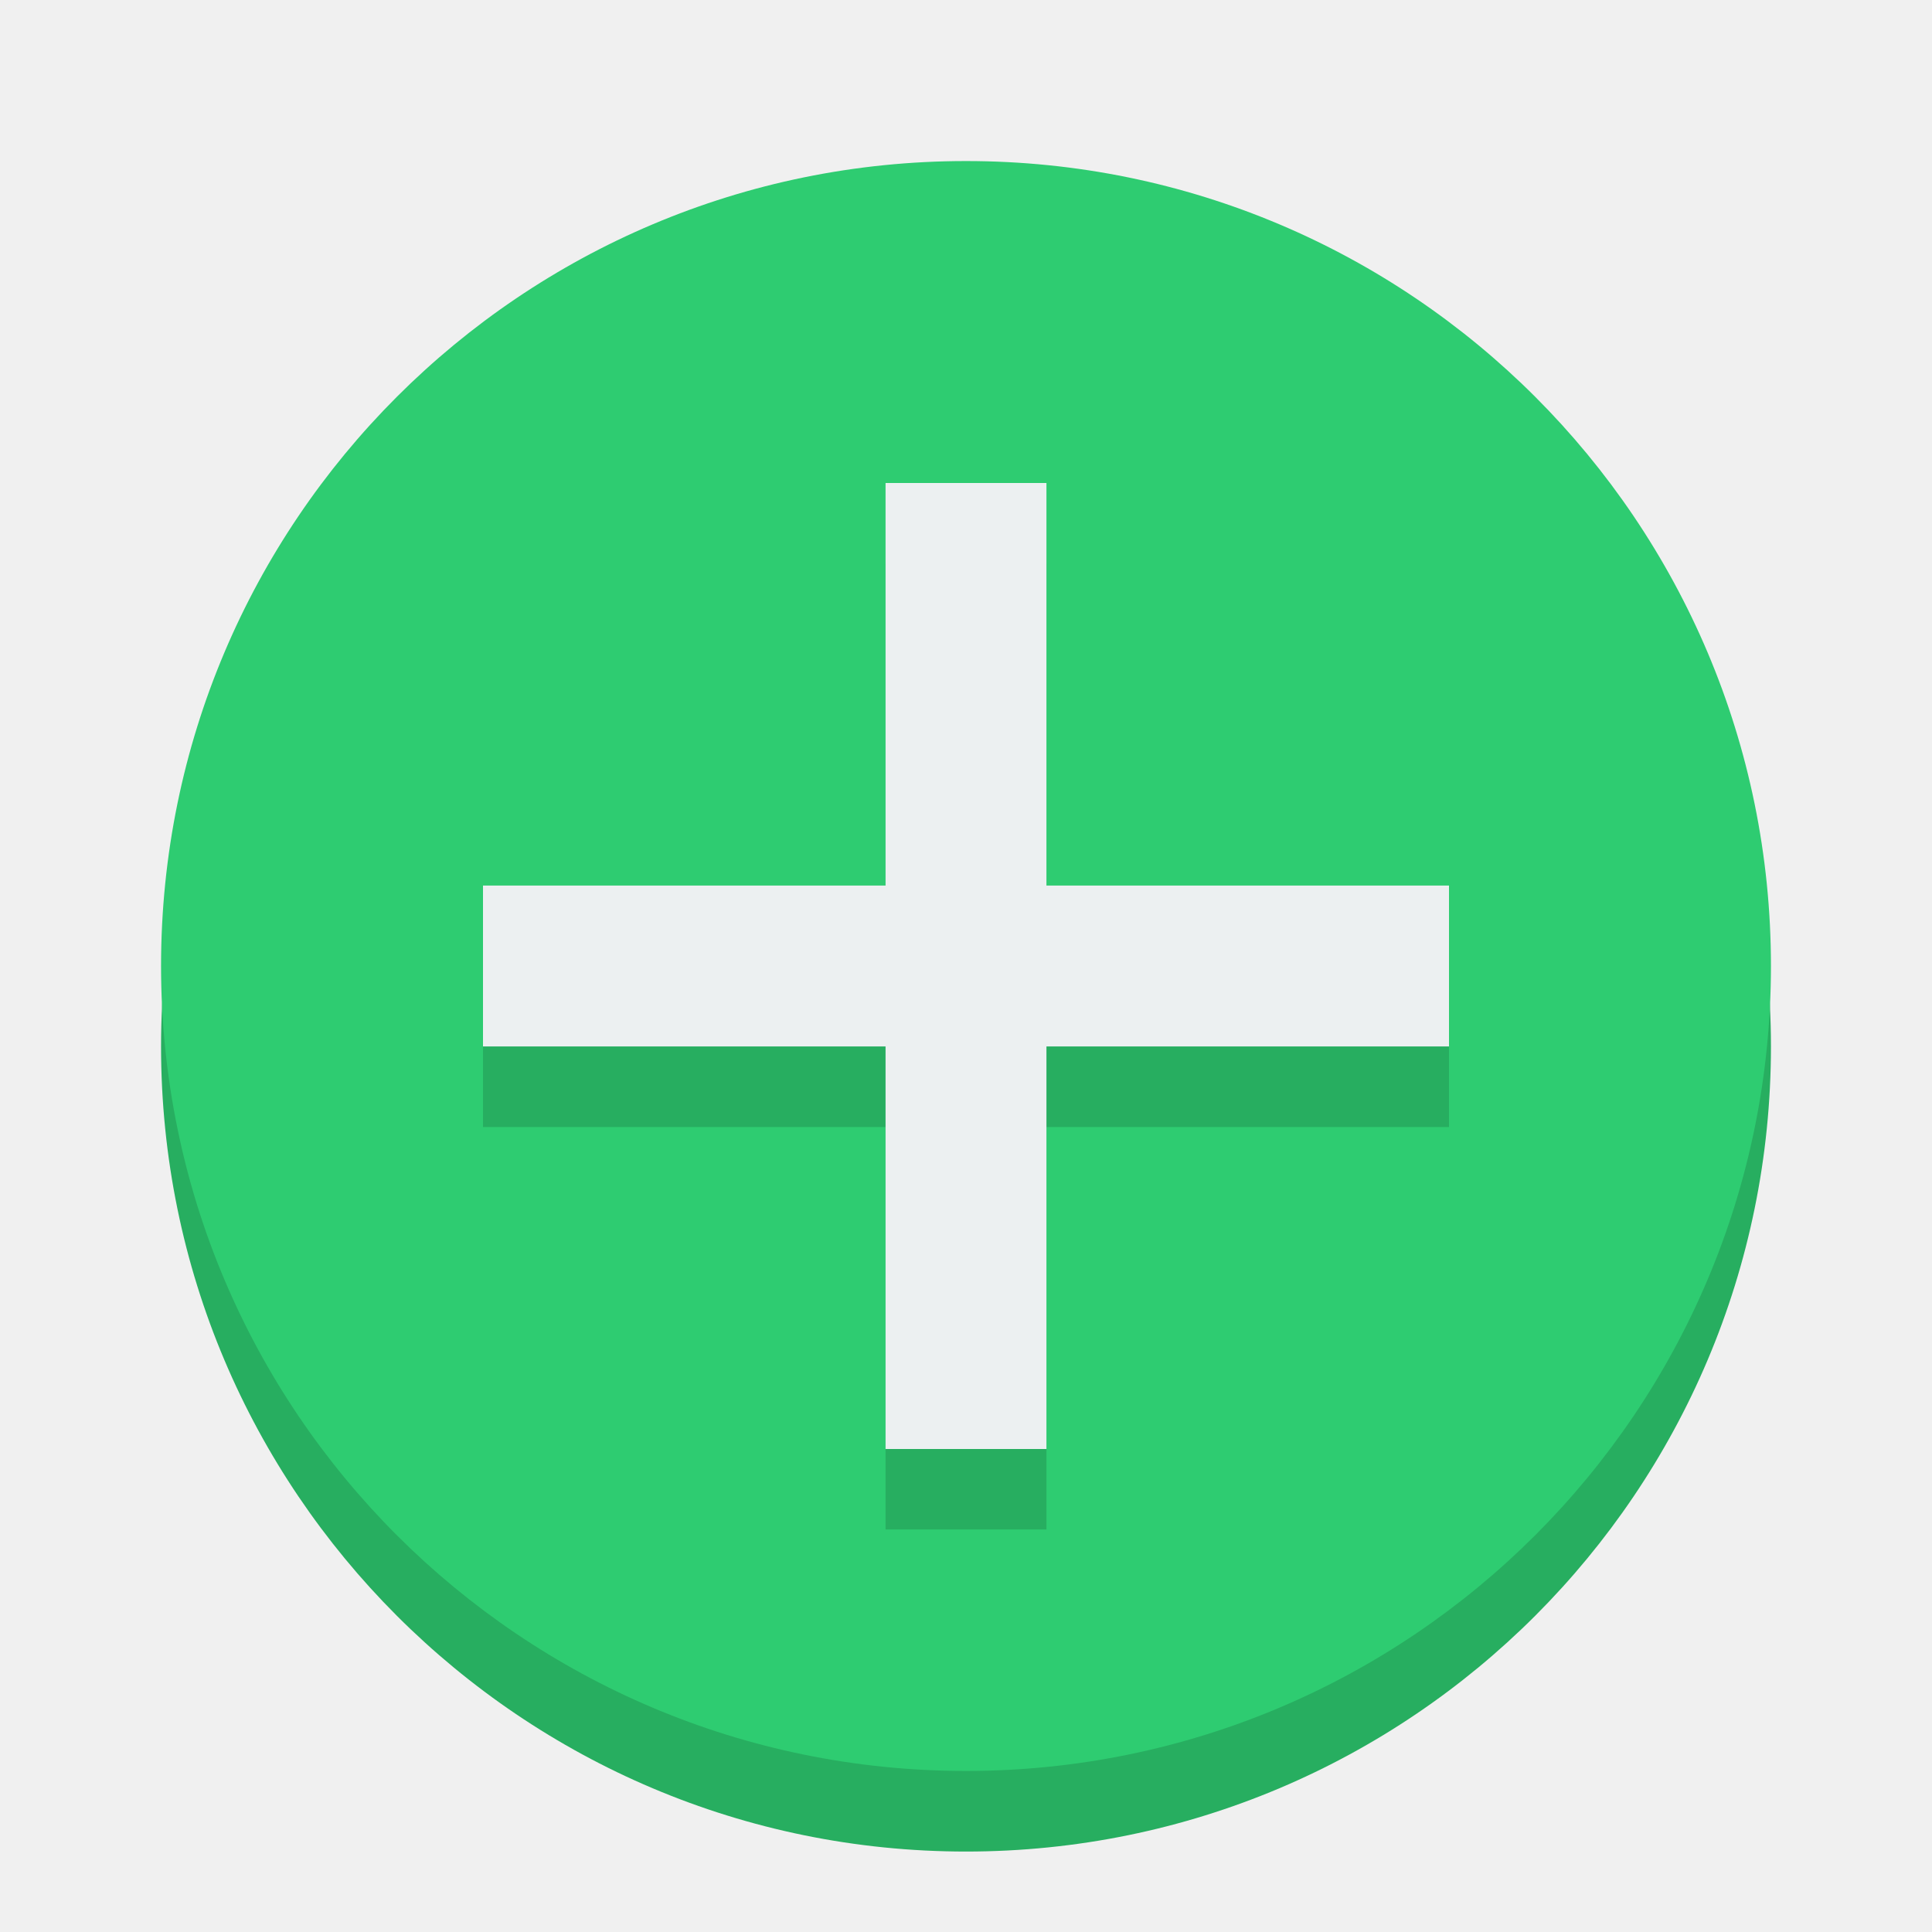
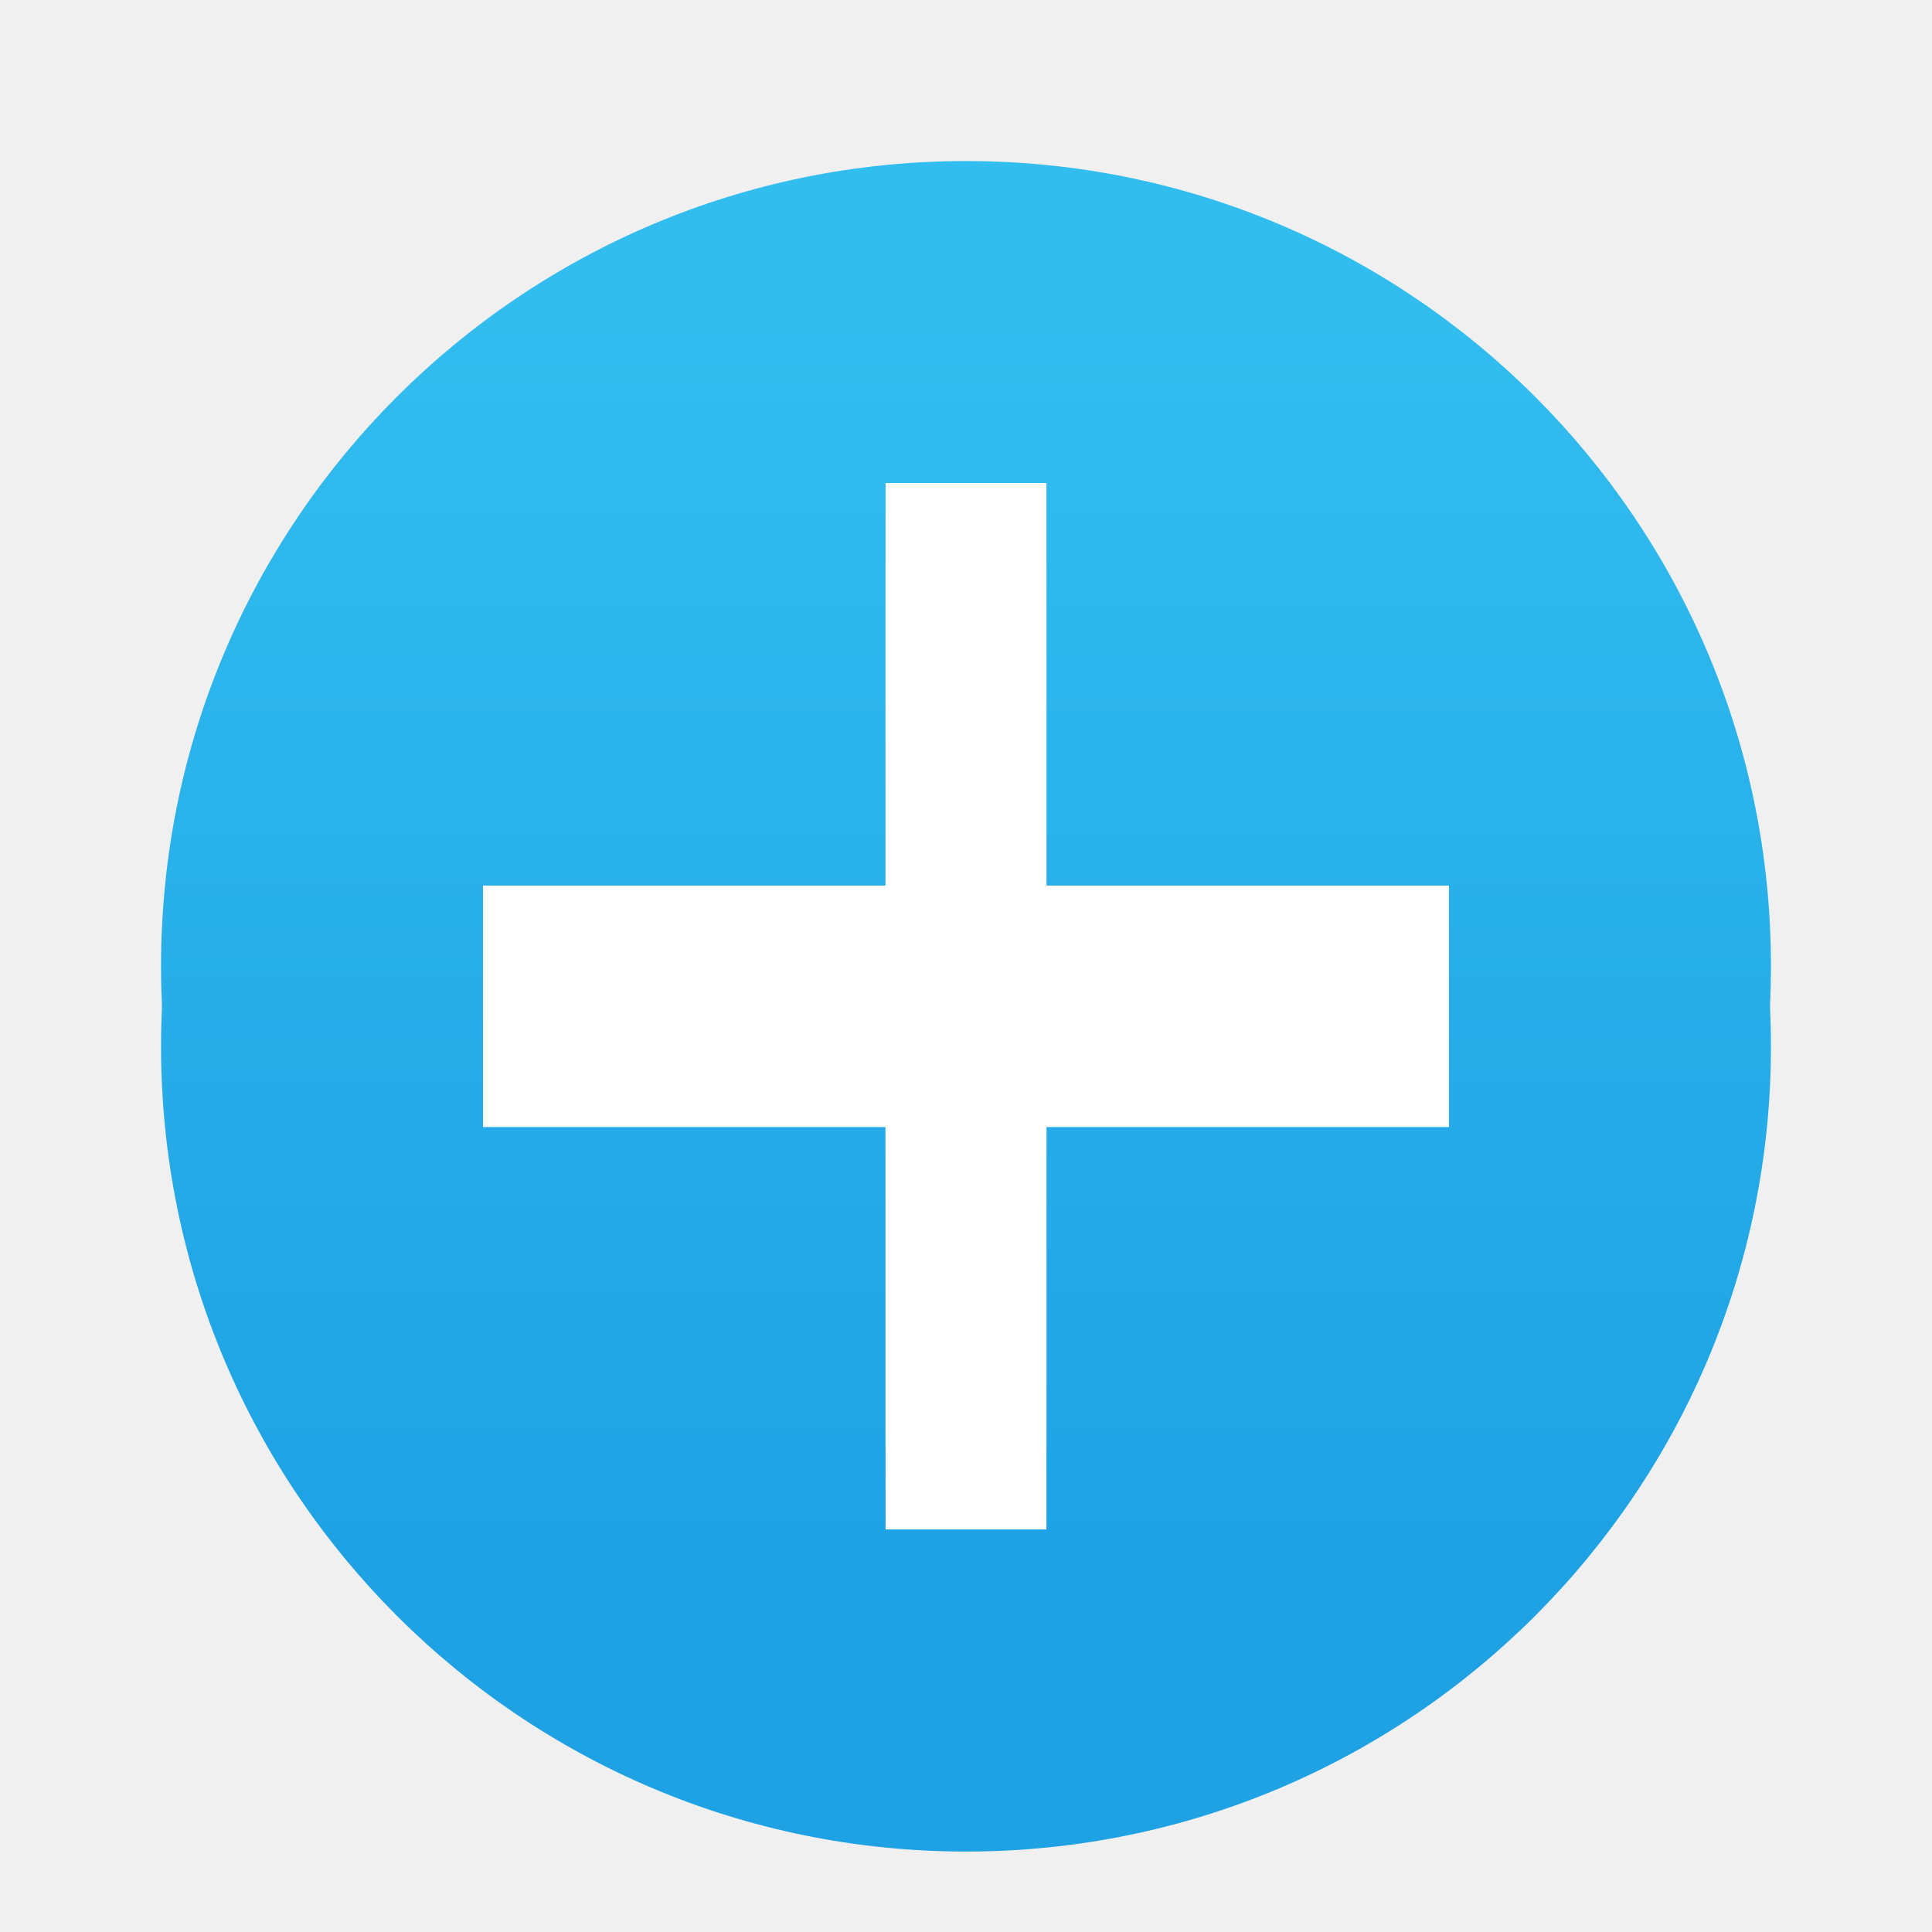
<svg xmlns="http://www.w3.org/2000/svg" width="50px" height="50px" viewBox="0 0 50 50" version="1.1">
+   <defs>
+     <linearGradient id="addGradient" x1="24" y1="8" x2="24" y2="40" gradientUnits="userSpaceOnUse">
+       <stop offset="0" stop-color="#32bdef" />
+       <stop offset="1" stop-color="#1ea2e4" />
+     </linearGradient>
+   </defs>
  <g id="surface1">
-     <path style=" stroke:none;fill-rule:nonzero;fill:rgb(15.294%,68.235%,37.647%);fill-opacity:1;" d="M 45.832 27.082 C 45.832 38.59 36.508 47.918 25 47.918 C 13.496 47.918 4.168 38.59 4.168 27.082 C 4.168 15.578 13.496 6.25 25 6.25 C 36.508 6.25 45.832 15.578 45.832 27.082 Z M 45.832 27.082 " />
-     <path style=" stroke:none;fill-rule:nonzero;fill:rgb(18.039%,80%,44.314%);fill-opacity:1;" d="M 45.832 25 C 45.832 36.508 36.508 45.832 25 45.832 C 13.496 45.832 4.168 36.508 4.168 25 C 4.168 13.496 13.496 4.168 25 4.168 C 36.508 4.168 45.832 13.496 45.832 25 Z M 45.832 25 " />
-     <path style=" stroke:none;fill-rule:nonzero;fill:rgb(15.294%,68.235%,37.647%);fill-opacity:1;" d="M 12.5 29.168 L 22.918 29.168 L 22.918 39.582 L 27.082 39.582 L 27.082 29.168 L 37.5 29.168 L 37.5 25 L 27.082 25 L 27.082 14.582 L 22.918 14.582 L 22.918 25 L 12.5 25 Z M 12.5 29.168 " />
-     <path style=" stroke:none;fill-rule:nonzero;fill:rgb(92.549%,94.118%,94.51%);fill-opacity:1;" d="M 12.5 27.082 L 22.918 27.082 L 22.918 37.5 L 27.082 37.5 L 27.082 27.082 L 37.5 27.082 L 37.5 22.918 L 27.082 22.918 L 27.082 12.5 L 22.918 12.5 L 22.918 22.918 L 12.5 22.918 Z M 12.5 27.082 " />
+     <path style="stroke:none;fill-rule:nonzero;fill:url(#addGradient);fill-opacity:1;" d="M 45.832 27.082 C 45.832 38.59 36.508 47.918 25 47.918 C 13.496 47.918 4.168 38.59 4.168 27.082 C 4.168 15.578 13.496 6.25 25 6.25 C 36.508 6.25 45.832 15.578 45.832 27.082 Z M 45.832 27.082 " />
+     <path style="stroke:none;fill-rule:nonzero;fill:url(#addGradient);fill-opacity:1;" d="M 45.832 25 C 45.832 36.508 36.508 45.832 25 45.832 C 13.496 45.832 4.168 36.508 4.168 25 C 4.168 13.496 13.496 4.168 25 4.168 C 36.508 4.168 45.832 13.496 45.832 25 Z M 45.832 25 " />
+     <path style="stroke:none;fill-rule:nonzero;fill:#FFFFFF;fill-opacity:1;" d="M 12.5 29.168 L 22.918 29.168 L 22.918 39.582 L 27.082 39.582 L 27.082 29.168 L 37.5 29.168 L 37.5 25 L 27.082 25 L 27.082 14.582 L 22.918 14.582 L 22.918 25 L 12.5 25 Z M 12.5 29.168 " />
+     <path style="stroke:none;fill-rule:nonzero;fill:#FFFFFF;fill-opacity:1;" d="M 12.5 27.082 L 22.918 27.082 L 22.918 37.5 L 27.082 37.5 L 27.082 27.082 L 37.5 27.082 L 37.5 22.918 L 27.082 22.918 L 27.082 12.5 L 22.918 12.5 L 22.918 22.918 L 12.5 22.918 Z M 12.5 27.082 " />
  </g>
</svg>
